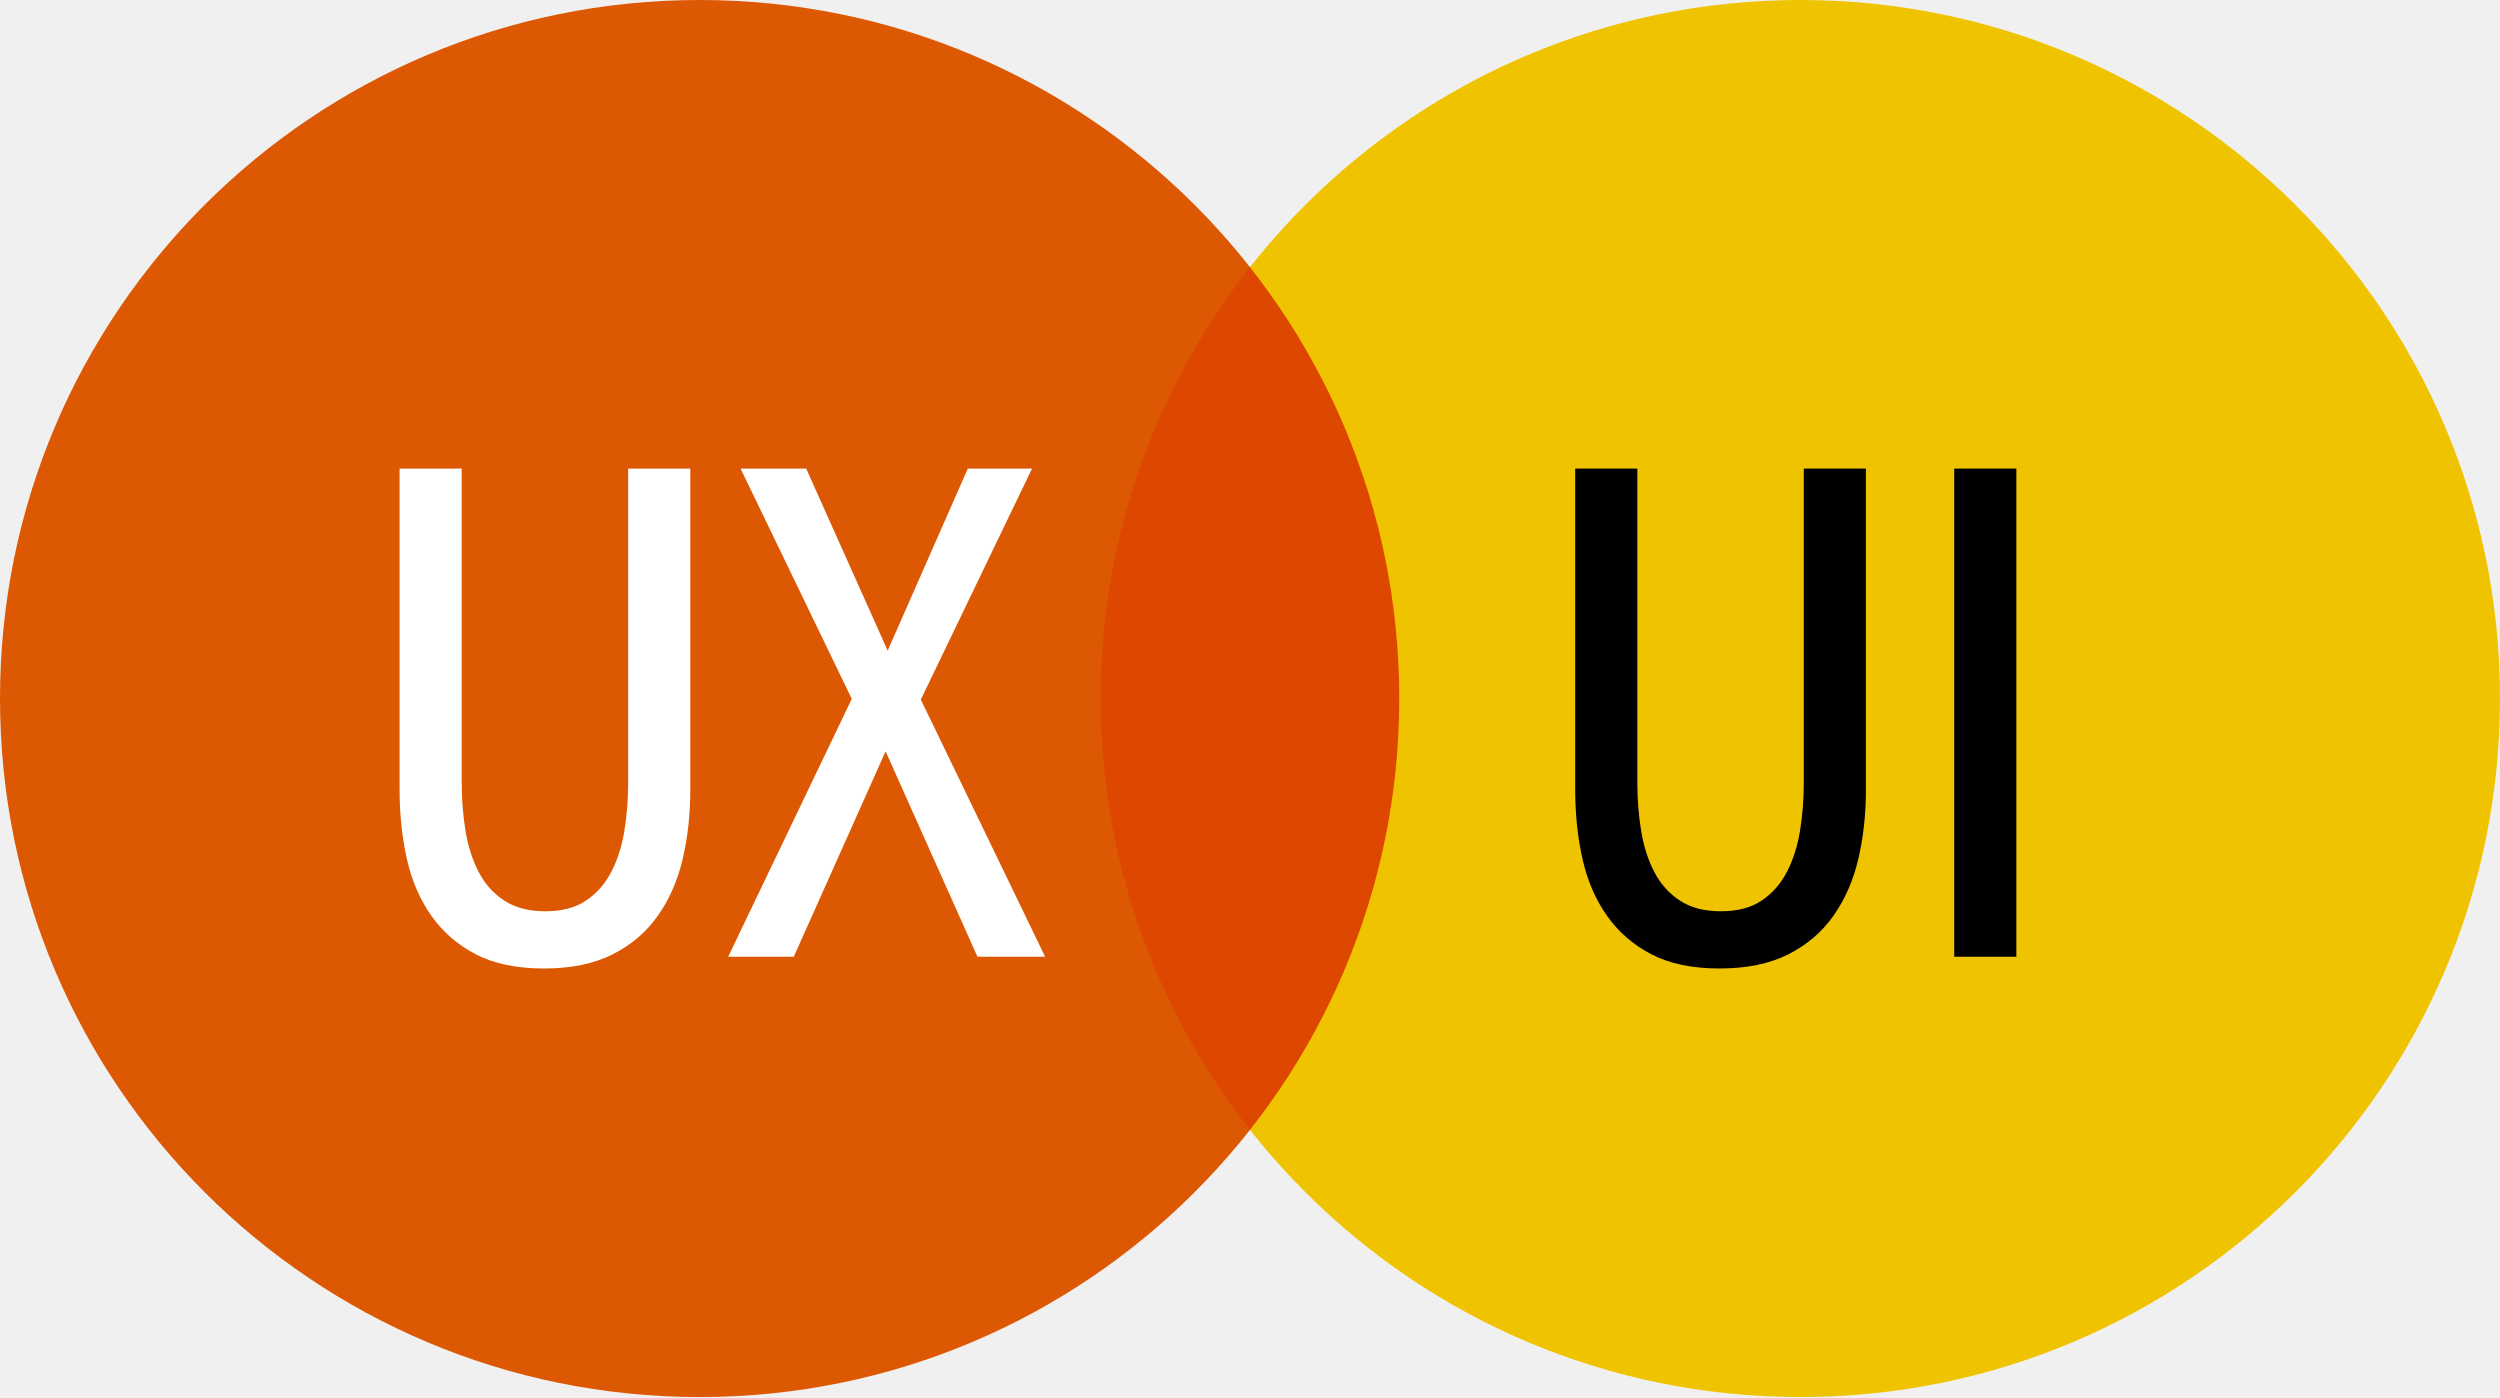
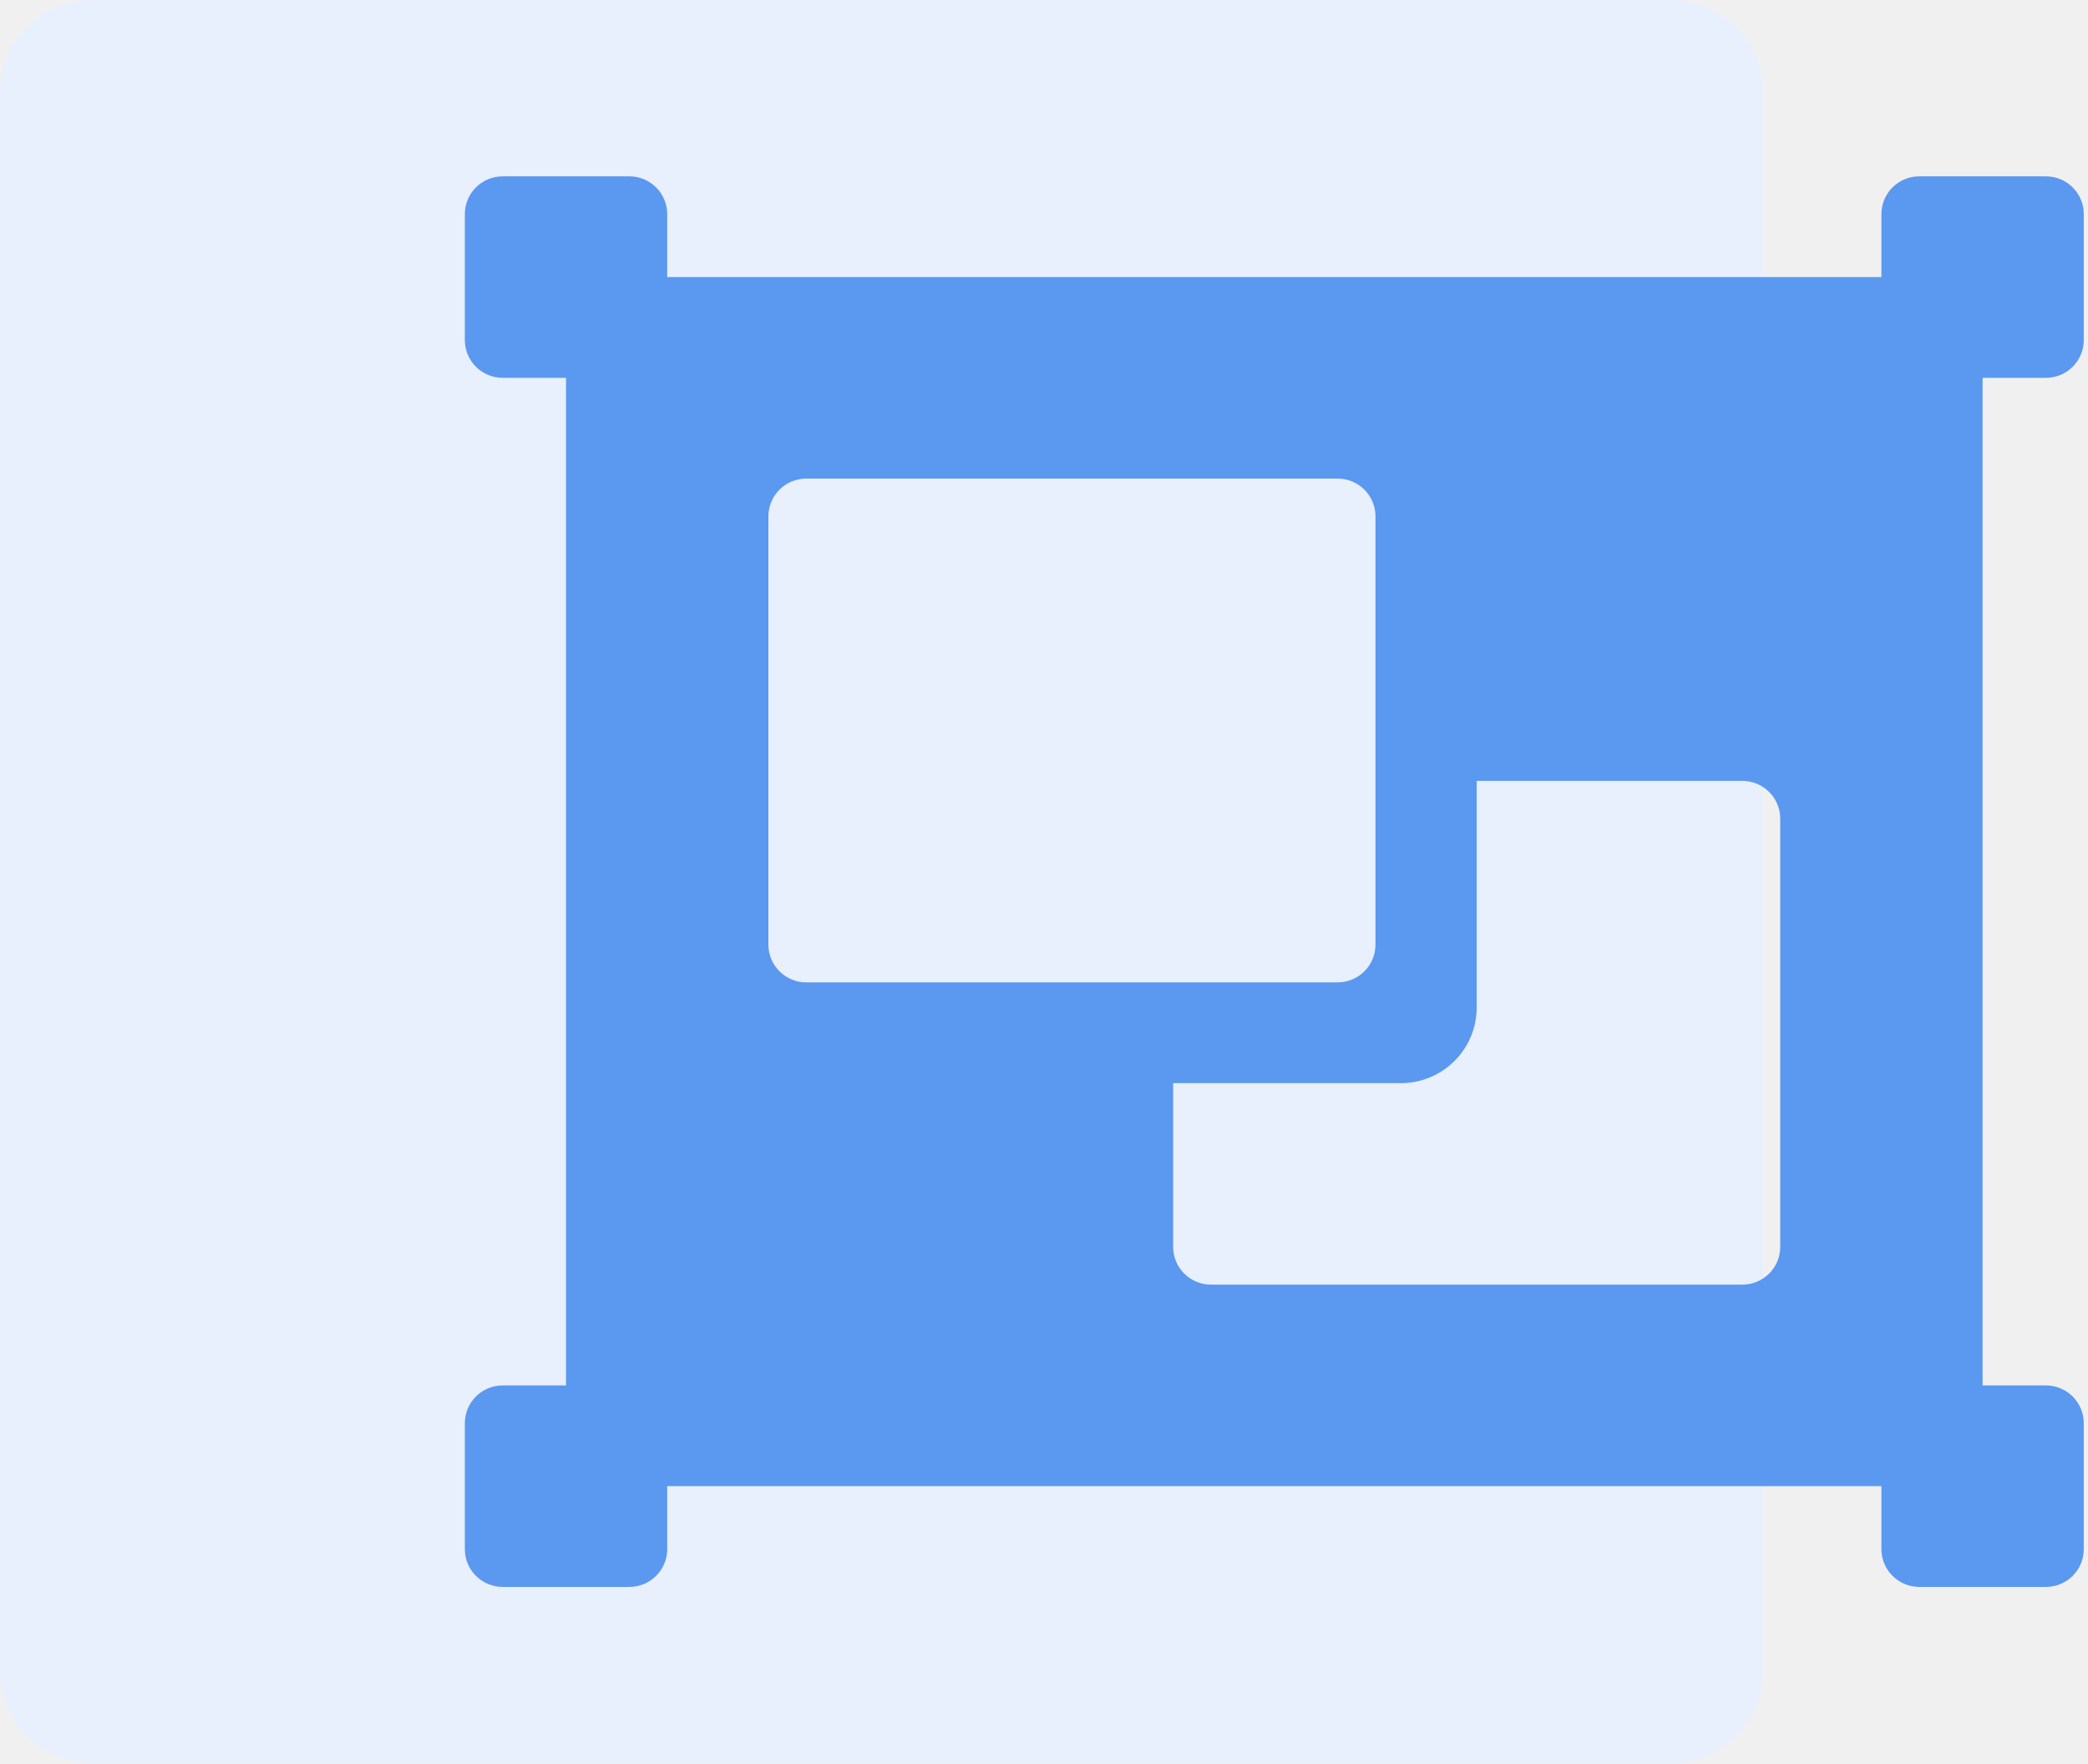
- <svg xmlns="http://www.w3.org/2000/svg" width="136" height="76" viewBox="0 0 136 76" fill="none">
-   <g style="mix-blend-mode:multiply">
-     <path d="M38.06 76C59.08 76 76.12 58.987 76.12 38C76.12 17.013 59.08 0 38.06 0C17.04 0 0 17.013 0 38C0 58.987 17.04 76 38.06 76Z" fill="#EB5E03" />
-   </g>
-   <g style="mix-blend-mode:multiply">
-     <path d="M97.94 76C118.96 76 136 58.987 136 38C136 17.013 118.96 0 97.94 0C76.92 0 59.88 17.013 59.88 38C59.88 58.987 76.92 76 97.94 76Z" fill="#FFCF00" />
-   </g>
-   <path fill-rule="evenodd" clip-rule="evenodd" d="M37.553 42.934C37.553 44.284 37.415 45.547 37.14 46.722C36.864 47.897 36.413 48.929 35.787 49.816C35.161 50.704 34.341 51.404 33.327 51.917C32.312 52.429 31.066 52.686 29.589 52.686C28.111 52.686 26.878 52.429 25.888 51.917C24.899 51.404 24.091 50.704 23.465 49.816C22.839 48.929 22.395 47.897 22.132 46.722C21.869 45.547 21.737 44.284 21.737 42.934V25.493H25.118V42.596C25.118 43.496 25.187 44.365 25.325 45.203C25.463 46.041 25.701 46.785 26.039 47.435C26.377 48.085 26.84 48.604 27.429 48.991C28.017 49.379 28.762 49.573 29.664 49.573C30.566 49.573 31.304 49.379 31.88 48.991C32.456 48.604 32.913 48.085 33.252 47.435C33.59 46.785 33.828 46.041 33.965 45.203C34.103 44.365 34.172 43.496 34.172 42.596V25.493H37.553V42.934ZM48.29 35.395L52.648 25.493H56.142L50.093 38.058L56.855 52.048H53.174L48.177 40.871L43.181 52.048H39.612L46.337 38.02L40.288 25.493H43.857L48.29 35.395Z" fill="white" />
-   <path fill-rule="evenodd" clip-rule="evenodd" d="M101.507 42.934C101.507 44.284 101.369 45.547 101.094 46.722C100.818 47.897 100.367 48.929 99.741 49.816C99.115 50.704 98.295 51.404 97.281 51.917C96.266 52.429 95.02 52.686 93.543 52.686C92.065 52.686 90.832 52.429 89.842 51.917C88.853 51.404 88.046 50.704 87.419 49.816C86.793 48.929 86.349 47.897 86.086 46.722C85.823 45.547 85.691 44.284 85.691 42.934V25.493H89.072V42.596C89.072 43.496 89.141 44.365 89.279 45.203C89.417 46.041 89.655 46.785 89.993 47.435C90.331 48.085 90.794 48.604 91.383 48.991C91.971 49.379 92.716 49.573 93.618 49.573C94.519 49.573 95.258 49.379 95.834 48.991C96.41 48.604 96.867 48.085 97.206 47.435C97.544 46.785 97.781 46.041 97.919 45.203C98.057 44.365 98.126 43.496 98.126 42.596V25.493H101.507V42.934ZM106.309 52.048V25.493H109.69V52.048H106.309Z" fill="black" />
+ <svg xmlns="http://www.w3.org/2000/svg" width="90" height="76" viewBox="0 0 90 76" fill="none">
+   <rect width="76" height="76" rx="4" fill="#E8EFFD" />
+   <path d="M85.457 20.628V16.286H88.182C89.086 16.286 89.818 15.556 89.818 14.657V9.229C89.818 8.329 89.086 7.6 88.182 7.6H82.731C81.828 7.6 81.095 8.329 81.095 9.229V11.943H28.759V9.229C28.759 8.329 28.027 7.6 27.123 7.6H21.672C20.768 7.6 20.036 8.329 20.036 9.229V14.657C20.036 15.556 20.768 16.286 21.672 16.286H24.398V59.714H21.672C20.768 59.714 20.036 60.444 20.036 61.343V66.771C20.036 67.671 20.768 68.4 21.672 68.4H27.123C28.027 68.4 28.759 67.671 28.759 66.771V64.057H81.095V66.771C81.095 67.671 81.828 68.4 82.731 68.4H88.182C89.086 68.4 89.818 67.671 89.818 66.771V61.343C89.818 60.444 89.086 59.714 88.182 59.714H85.457V20.628ZM33.12 40.714V22.257C33.12 21.358 33.852 20.628 34.756 20.628H57.653C58.556 20.628 59.288 21.358 59.288 22.257V40.714C59.288 41.614 58.556 42.343 57.653 42.343H34.756C33.852 42.343 33.12 41.614 33.12 40.714ZM76.734 53.743C76.734 54.642 76.002 55.371 75.098 55.371H52.201C51.298 55.371 50.566 54.642 50.566 53.743V46.686H60.379C62.185 46.686 63.65 45.227 63.65 43.428V33.657H75.098C76.002 33.657 76.734 34.386 76.734 35.286V53.743Z" fill="#5B98F0" />
</svg>
